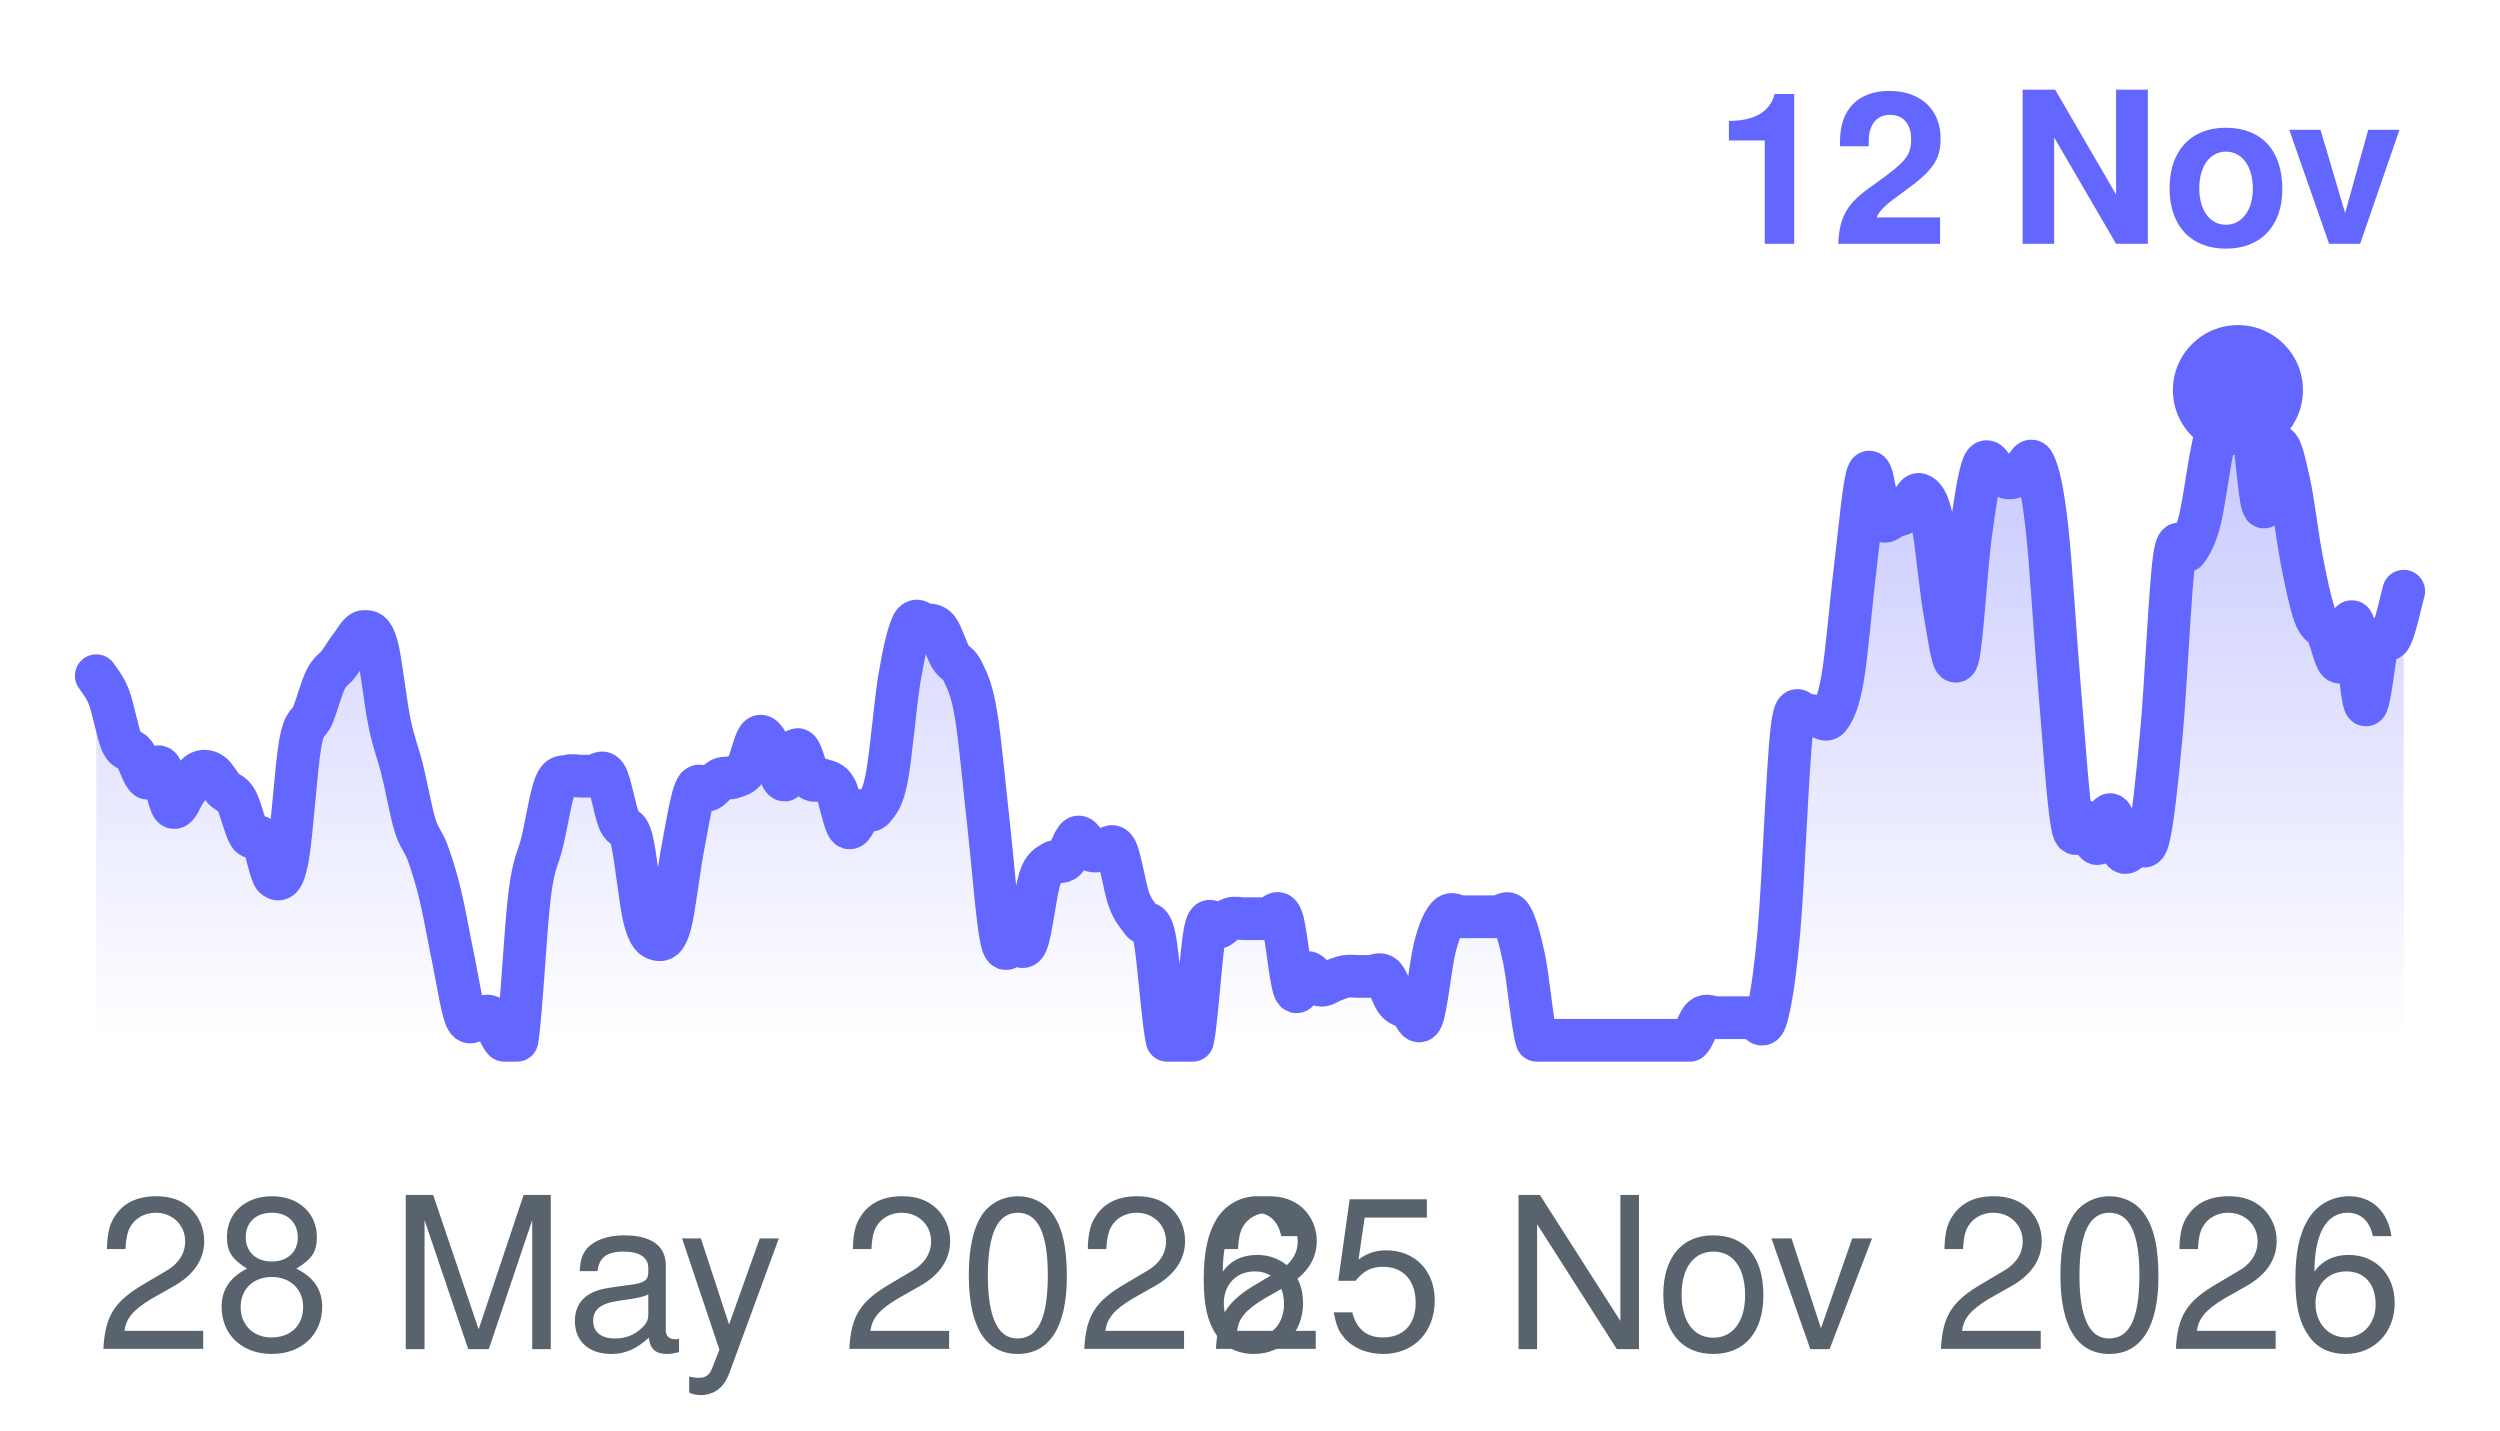
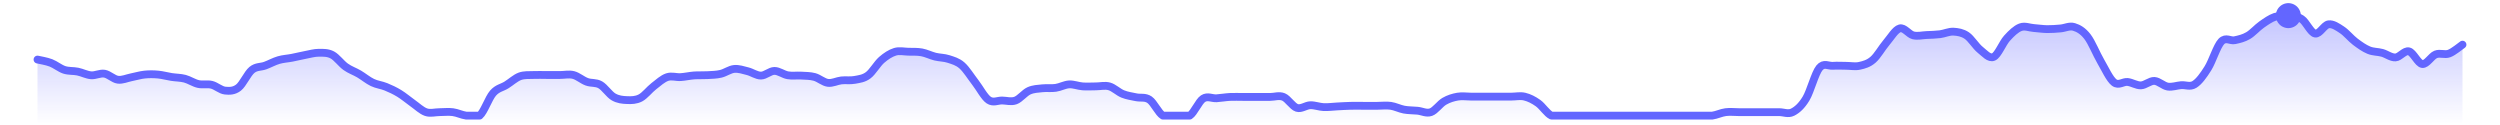
- <svg xmlns="http://www.w3.org/2000/svg" width="100%" height="88" role="img" aria-labelledby="t d">
+ <svg xmlns="http://www.w3.org/2000/svg" viewBox="0 0 800 40" preserveAspectRatio="none" role="img" aria-labelledby="t d">
  <defs>
    <linearGradient id="fade" x1="0" y1="0" x2="0" y2="1">
      <stop offset="0" stop-color="#6366FF" stop-opacity="0.38" />
      <stop offset="1" stop-color="#6366FF" stop-opacity="0" />
    </linearGradient>
  </defs>
-   <g font-family="-apple-system, BlinkMacSystemFont, 'Segoe UI', Helvetica, Arial, sans-serif">
-     <svg x="1.5%" y="24" width="97%" height="40" viewBox="0 0 800 40" preserveAspectRatio="none" overflow="visible">
-       <path d="M0 17.57 C0.74 17.79 2.95 18.21 4.42 18.9 C5.89 19.58 7.37 21.1 8.84 21.69 C10.31 22.27 11.79 22.02 13.26 22.38 C14.73 22.75 16.21 23.73 17.68 23.87 C19.15 24.01 20.63 22.93 22.1 23.22 C23.57 23.52 25.05 25.4 26.52 25.64 C27.99 25.88 29.47 25.01 30.94 24.66 C32.41 24.32 33.89 23.75 35.36 23.57 C36.83 23.39 38.31 23.41 39.78 23.57 C41.25 23.73 42.73 24.26 44.2 24.54 C45.67 24.82 47.15 24.77 48.62 25.24 C50.09 25.71 51.57 26.95 53.04 27.35 C54.51 27.75 55.99 27.22 57.46 27.66 C58.93 28.1 60.41 29.8 61.88 29.99 C63.35 30.18 64.83 30.18 66.3 28.81 C67.77 27.43 69.24 23.21 70.72 21.74 C72.19 20.27 73.66 20.63 75.14 19.98 C76.61 19.32 78.08 18.31 79.56 17.79 C81.03 17.26 82.5 17.2 83.98 16.85 C85.45 16.5 86.92 16.05 88.4 15.71 C89.87 15.38 91.34 14.85 92.82 14.85 C94.29 14.85 95.76 14.78 97.24 15.71 C98.71 16.65 100.18 19.19 101.66 20.46 C103.13 21.73 104.6 22.29 106.08 23.34 C107.55 24.39 109.02 25.9 110.5 26.76 C111.97 27.61 113.44 27.74 114.92 28.47 C116.39 29.19 117.86 30.02 119.34 31.11 C120.81 32.2 122.28 33.74 123.76 34.99 C125.23 36.24 126.7 38.01 128.18 38.61 C129.65 39.21 131.12 38.61 132.6 38.61 C134.07 38.61 135.54 38.38 137.02 38.61 C138.49 38.84 139.96 39.77 141.44 40 C142.91 40 144.38 40 145.86 40 C147.33 38.5 148.8 33.05 150.28 31 C151.75 28.96 153.22 28.86 154.7 27.74 C156.17 26.62 157.64 24.96 159.12 24.29 C160.59 23.63 162.06 23.84 163.54 23.75 C165.01 23.66 166.48 23.75 167.96 23.75 C169.43 23.75 170.9 23.75 172.38 23.75 C173.85 23.75 175.32 23.3 176.8 23.75 C178.27 24.2 179.74 25.82 181.22 26.47 C182.69 27.12 184.16 26.65 185.64 27.66 C187.11 28.67 188.58 31.5 190.06 32.52 C191.53 33.55 193 33.72 194.48 33.79 C195.95 33.86 197.42 33.85 198.9 32.92 C200.37 31.99 201.84 29.61 203.31 28.22 C204.79 26.83 206.26 25.2 207.73 24.6 C209.21 24 210.68 24.71 212.15 24.6 C213.63 24.49 215.1 24.06 216.57 23.93 C218.05 23.8 219.52 23.92 220.99 23.81 C222.47 23.7 223.94 23.7 225.41 23.28 C226.89 22.87 228.36 21.5 229.83 21.32 C231.31 21.14 232.78 21.78 234.25 22.22 C235.73 22.66 237.2 24.01 238.67 23.99 C240.15 23.97 241.62 22.13 243.09 22.11 C244.57 22.09 246.04 23.56 247.51 23.87 C248.99 24.18 250.46 23.88 251.93 23.99 C253.41 24.1 254.88 24.05 256.35 24.54 C257.83 25.02 259.3 26.67 260.77 26.9 C262.25 27.13 263.72 26.11 265.19 25.91 C266.67 25.71 268.14 26.05 269.61 25.71 C271.09 25.37 272.56 25.2 274.03 23.87 C275.51 22.54 276.98 19.31 278.45 17.74 C279.93 16.18 281.4 15.03 282.87 14.47 C284.35 13.92 285.82 14.4 287.29 14.44 C288.77 14.47 290.24 14.38 291.71 14.7 C293.19 15.03 294.66 15.95 296.13 16.4 C297.61 16.84 299.08 16.77 300.55 17.36 C302.03 17.94 303.5 18.36 304.97 19.93 C306.45 21.49 307.92 24.44 309.39 26.76 C310.87 29.07 312.34 32.59 313.81 33.79 C315.29 34.99 316.76 33.92 318.23 33.95 C319.71 33.97 321.18 34.59 322.65 33.95 C324.13 33.3 325.6 30.9 327.07 30.08 C328.55 29.27 330.02 29.27 331.49 29.07 C332.97 28.87 334.44 29.15 335.91 28.89 C337.38 28.63 338.86 27.6 340.33 27.5 C341.8 27.41 343.28 28.17 344.75 28.3 C346.22 28.43 347.7 28.3 349.17 28.3 C350.64 28.3 352.12 27.8 353.59 28.3 C355.06 28.81 356.54 30.6 358.01 31.33 C359.48 32.05 360.96 32.27 362.43 32.65 C363.9 33.04 365.38 32.41 366.85 33.64 C368.32 34.86 369.8 38.94 371.27 40 C372.74 40 374.22 40 375.69 40 C377.16 40 378.64 40 380.11 40 C381.58 38.87 383.06 34.36 384.53 33.2 C386 32.04 387.48 33.17 388.95 33.06 C390.42 32.95 391.9 32.61 393.37 32.52 C394.84 32.43 396.32 32.52 397.79 32.52 C399.26 32.52 400.74 32.52 402.21 32.52 C403.68 32.52 405.16 32.52 406.63 32.52 C408.1 32.52 409.58 31.79 411.05 32.52 C412.52 33.25 414 36.34 415.47 36.9 C416.94 37.45 418.42 35.88 419.89 35.83 C421.36 35.79 422.84 36.52 424.31 36.6 C425.78 36.68 427.26 36.41 428.73 36.33 C430.2 36.24 431.68 36.12 433.15 36.07 C434.62 36.03 436.1 36.07 437.57 36.07 C439.04 36.07 440.52 36.07 441.99 36.07 C443.46 36.07 444.94 35.82 446.41 36.07 C447.88 36.33 449.36 37.27 450.83 37.6 C452.3 37.92 453.78 37.87 455.25 38.04 C456.72 38.21 458.2 39.24 459.67 38.61 C461.14 37.98 462.62 35.31 464.09 34.28 C465.56 33.24 467.03 32.71 468.51 32.4 C469.98 32.08 471.45 32.4 472.93 32.4 C474.4 32.4 475.87 32.4 477.35 32.4 C478.82 32.4 480.29 32.4 481.77 32.4 C483.24 32.4 484.71 32.4 486.19 32.4 C487.66 32.4 489.13 31.96 490.61 32.4 C492.08 32.83 493.55 33.73 495.03 34.99 C496.5 36.26 497.97 39.17 499.45 40 C500.92 40 502.39 40 503.87 40 C505.34 40 506.81 40 508.29 40 C509.76 40 511.23 40 512.71 40 C514.18 40 515.65 40 517.13 40 C518.6 40 520.07 40 521.55 40 C523.02 40 524.49 40 525.97 40 C527.44 40 528.91 40 530.39 40 C531.86 40 533.33 40 534.81 40 C536.28 40 537.75 40 539.23 40 C540.7 40 542.17 40 543.65 40 C545.12 40 546.59 40 548.07 40 C549.54 40 551.01 40 552.49 40 C553.96 39.77 555.43 38.84 556.91 38.61 C558.38 38.38 559.85 38.61 561.33 38.61 C562.8 38.61 564.27 38.61 565.75 38.61 C567.22 38.61 568.69 38.61 570.17 38.61 C571.64 38.61 573.11 38.61 574.59 38.61 C576.06 38.61 577.53 39.51 579.01 38.61 C580.48 37.71 581.95 36.15 583.43 33.2 C584.9 30.25 586.37 23.1 587.85 20.91 C589.32 18.72 590.79 20.21 592.27 20.07 C593.74 19.93 595.21 20.07 596.69 20.07 C598.16 20.07 599.63 20.48 601.1 20.07 C602.58 19.67 604.05 19.2 605.52 17.66 C607 16.11 608.47 12.87 609.94 10.78 C611.42 8.68 612.89 5.58 614.36 5.1 C615.84 4.61 617.31 7.44 618.78 7.89 C620.26 8.33 621.73 7.84 623.2 7.77 C624.68 7.69 626.15 7.66 627.62 7.44 C629.1 7.21 630.57 6.33 632.04 6.42 C633.52 6.51 634.99 6.77 636.46 7.98 C637.94 9.18 639.41 12.23 640.88 13.66 C642.36 15.08 643.83 17.29 645.3 16.52 C646.78 15.75 648.25 11.02 649.72 9.05 C651.2 7.07 652.67 5.34 654.14 4.66 C655.62 3.98 657.09 4.83 658.56 4.96 C660.04 5.08 661.51 5.37 662.98 5.4 C664.46 5.43 665.93 5.27 667.4 5.12 C668.88 4.98 670.35 3.98 671.82 4.52 C673.3 5.06 674.77 6.07 676.24 8.37 C677.72 10.67 679.19 15.25 680.66 18.31 C682.14 21.38 683.61 25.38 685.08 26.76 C686.56 28.13 688.03 26.35 689.5 26.54 C690.98 26.73 692.45 27.97 693.92 27.9 C695.4 27.83 696.87 26.03 698.34 26.12 C699.82 26.2 701.29 28.1 702.76 28.38 C704.24 28.67 705.71 27.96 707.18 27.82 C708.66 27.67 710.13 28.63 711.6 27.5 C713.08 26.38 714.55 23.92 716.02 21.06 C717.5 18.21 718.97 12.22 720.44 10.35 C721.92 8.48 723.39 10.23 724.86 9.84 C726.34 9.44 727.81 9.04 729.28 8.01 C730.76 6.97 732.23 4.86 733.7 3.61 C735.17 2.36 736.65 1.09 738.12 0.48 C739.59 0 741.07 0 742.54 0 C744.01 0.15 745.49 0.18 746.96 1.37 C748.43 2.57 749.91 6.82 751.38 7.17 C752.85 7.52 754.33 3.73 755.8 3.48 C757.27 3.23 758.75 4.52 760.22 5.68 C761.69 6.84 763.17 9.1 764.64 10.45 C766.11 11.8 767.59 13.06 769.06 13.8 C770.53 14.54 772.01 14.41 773.48 14.89 C774.95 15.38 776.43 16.83 777.9 16.73 C779.37 16.62 780.85 13.85 782.32 14.29 C783.79 14.73 785.27 19.15 786.74 19.36 C788.21 19.56 789.69 16.21 791.16 15.51 C792.63 14.82 794.11 15.69 795.58 15.16 C797.05 14.64 799.26 12.84 800 12.37 L800 40 L0 40 Z" fill="url(#fade)" stroke="none" />
-       <path d="M0 17.57 C0.74 17.79 2.95 18.21 4.42 18.9 C5.89 19.58 7.37 21.1 8.84 21.69 C10.31 22.27 11.79 22.02 13.26 22.38 C14.73 22.75 16.21 23.73 17.68 23.87 C19.15 24.01 20.63 22.93 22.1 23.22 C23.57 23.52 25.05 25.4 26.52 25.64 C27.99 25.88 29.47 25.01 30.94 24.66 C32.41 24.32 33.89 23.75 35.36 23.57 C36.83 23.39 38.31 23.41 39.78 23.57 C41.25 23.73 42.73 24.26 44.2 24.54 C45.67 24.82 47.15 24.77 48.62 25.24 C50.09 25.71 51.57 26.95 53.04 27.35 C54.51 27.75 55.99 27.22 57.46 27.66 C58.93 28.1 60.41 29.8 61.88 29.99 C63.35 30.18 64.83 30.18 66.3 28.81 C67.77 27.43 69.24 23.21 70.72 21.74 C72.19 20.27 73.66 20.63 75.14 19.98 C76.61 19.32 78.08 18.31 79.56 17.79 C81.03 17.26 82.5 17.2 83.98 16.85 C85.45 16.5 86.92 16.05 88.4 15.71 C89.87 15.38 91.34 14.85 92.82 14.85 C94.29 14.85 95.76 14.78 97.24 15.71 C98.71 16.65 100.18 19.19 101.66 20.46 C103.13 21.73 104.6 22.29 106.08 23.34 C107.55 24.39 109.02 25.9 110.5 26.76 C111.97 27.61 113.44 27.74 114.92 28.47 C116.39 29.19 117.86 30.02 119.34 31.11 C120.81 32.2 122.28 33.74 123.76 34.99 C125.23 36.24 126.7 38.01 128.18 38.61 C129.65 39.21 131.12 38.61 132.6 38.61 C134.07 38.61 135.54 38.38 137.02 38.61 C138.49 38.84 139.96 39.77 141.44 40 C142.91 40 144.38 40 145.86 40 C147.33 38.5 148.8 33.05 150.28 31 C151.75 28.96 153.22 28.86 154.7 27.74 C156.17 26.62 157.64 24.96 159.12 24.29 C160.59 23.63 162.06 23.84 163.54 23.75 C165.01 23.66 166.48 23.75 167.96 23.75 C169.43 23.75 170.9 23.75 172.38 23.75 C173.85 23.75 175.32 23.3 176.8 23.75 C178.27 24.2 179.74 25.82 181.22 26.47 C182.69 27.12 184.16 26.65 185.64 27.66 C187.11 28.67 188.58 31.5 190.06 32.52 C191.53 33.55 193 33.72 194.48 33.79 C195.95 33.86 197.42 33.85 198.9 32.92 C200.37 31.99 201.84 29.61 203.31 28.22 C204.79 26.83 206.26 25.2 207.73 24.6 C209.21 24 210.68 24.71 212.15 24.6 C213.63 24.49 215.1 24.06 216.57 23.93 C218.05 23.8 219.52 23.92 220.99 23.81 C222.47 23.7 223.94 23.7 225.41 23.28 C226.89 22.87 228.36 21.5 229.83 21.32 C231.31 21.14 232.78 21.78 234.25 22.22 C235.73 22.66 237.2 24.01 238.67 23.99 C240.15 23.97 241.62 22.13 243.09 22.11 C244.57 22.09 246.04 23.56 247.51 23.87 C248.99 24.18 250.46 23.88 251.93 23.99 C253.41 24.1 254.88 24.05 256.35 24.54 C257.83 25.02 259.3 26.67 260.77 26.9 C262.25 27.13 263.72 26.11 265.19 25.91 C266.67 25.71 268.14 26.05 269.61 25.71 C271.09 25.37 272.56 25.2 274.03 23.87 C275.51 22.54 276.98 19.31 278.45 17.74 C279.93 16.18 281.4 15.03 282.87 14.47 C284.35 13.92 285.82 14.4 287.29 14.44 C288.77 14.47 290.24 14.38 291.71 14.7 C293.19 15.03 294.66 15.95 296.13 16.4 C297.61 16.84 299.08 16.77 300.55 17.36 C302.03 17.94 303.5 18.36 304.97 19.93 C306.45 21.49 307.92 24.44 309.39 26.76 C310.87 29.07 312.34 32.59 313.81 33.79 C315.29 34.99 316.76 33.92 318.23 33.95 C319.71 33.97 321.18 34.59 322.65 33.95 C324.13 33.3 325.6 30.9 327.07 30.08 C328.55 29.27 330.02 29.27 331.49 29.07 C332.97 28.87 334.44 29.15 335.91 28.89 C337.38 28.63 338.86 27.6 340.33 27.5 C341.8 27.41 343.28 28.17 344.75 28.3 C346.22 28.43 347.7 28.3 349.17 28.3 C350.64 28.3 352.12 27.8 353.59 28.3 C355.06 28.81 356.54 30.6 358.01 31.33 C359.48 32.05 360.96 32.27 362.43 32.65 C363.9 33.04 365.38 32.41 366.85 33.64 C368.32 34.86 369.8 38.94 371.27 40 C372.74 40 374.22 40 375.69 40 C377.16 40 378.64 40 380.11 40 C381.58 38.87 383.06 34.36 384.53 33.2 C386 32.04 387.48 33.17 388.95 33.06 C390.42 32.95 391.9 32.61 393.37 32.52 C394.84 32.43 396.32 32.52 397.79 32.52 C399.26 32.52 400.74 32.52 402.21 32.52 C403.68 32.52 405.16 32.52 406.63 32.52 C408.1 32.52 409.58 31.79 411.05 32.52 C412.52 33.25 414 36.34 415.47 36.9 C416.94 37.45 418.42 35.88 419.89 35.83 C421.36 35.79 422.84 36.52 424.31 36.6 C425.78 36.68 427.26 36.41 428.73 36.33 C430.2 36.24 431.68 36.12 433.15 36.07 C434.62 36.03 436.1 36.07 437.57 36.07 C439.04 36.07 440.52 36.07 441.99 36.07 C443.46 36.07 444.94 35.82 446.41 36.07 C447.88 36.33 449.36 37.27 450.83 37.6 C452.3 37.92 453.78 37.87 455.25 38.04 C456.72 38.21 458.2 39.24 459.67 38.61 C461.14 37.98 462.62 35.31 464.09 34.28 C465.56 33.24 467.03 32.71 468.51 32.4 C469.98 32.08 471.45 32.4 472.93 32.4 C474.4 32.4 475.87 32.4 477.35 32.4 C478.82 32.4 480.29 32.4 481.77 32.4 C483.24 32.4 484.71 32.4 486.19 32.4 C487.66 32.4 489.13 31.96 490.61 32.4 C492.08 32.83 493.55 33.73 495.03 34.99 C496.5 36.26 497.97 39.17 499.45 40 C500.92 40 502.39 40 503.87 40 C505.34 40 506.81 40 508.29 40 C509.76 40 511.23 40 512.71 40 C514.18 40 515.65 40 517.13 40 C518.6 40 520.07 40 521.55 40 C523.02 40 524.49 40 525.97 40 C527.44 40 528.91 40 530.39 40 C531.86 40 533.33 40 534.81 40 C536.28 40 537.75 40 539.23 40 C540.7 40 542.17 40 543.65 40 C545.12 40 546.59 40 548.07 40 C549.54 40 551.01 40 552.49 40 C553.96 39.77 555.43 38.84 556.91 38.61 C558.38 38.38 559.85 38.61 561.33 38.61 C562.8 38.61 564.27 38.61 565.75 38.61 C567.22 38.61 568.69 38.61 570.17 38.61 C571.64 38.61 573.11 38.61 574.59 38.61 C576.06 38.61 577.53 39.51 579.01 38.61 C580.48 37.71 581.95 36.15 583.43 33.2 C584.9 30.25 586.37 23.1 587.85 20.91 C589.32 18.72 590.79 20.21 592.27 20.07 C593.74 19.93 595.21 20.07 596.69 20.07 C598.16 20.07 599.63 20.48 601.1 20.07 C602.58 19.67 604.05 19.2 605.52 17.66 C607 16.11 608.47 12.87 609.94 10.78 C611.42 8.68 612.89 5.58 614.36 5.1 C615.84 4.61 617.31 7.44 618.78 7.89 C620.26 8.33 621.73 7.84 623.2 7.77 C624.68 7.69 626.15 7.66 627.62 7.44 C629.1 7.21 630.57 6.33 632.04 6.42 C633.52 6.51 634.99 6.77 636.46 7.98 C637.94 9.18 639.41 12.23 640.88 13.66 C642.36 15.08 643.83 17.29 645.3 16.52 C646.78 15.75 648.25 11.02 649.72 9.05 C651.2 7.07 652.67 5.34 654.14 4.66 C655.62 3.98 657.09 4.83 658.56 4.96 C660.04 5.08 661.51 5.37 662.98 5.4 C664.46 5.43 665.93 5.27 667.4 5.12 C668.88 4.98 670.35 3.98 671.82 4.52 C673.3 5.06 674.77 6.07 676.24 8.37 C677.72 10.67 679.19 15.25 680.66 18.31 C682.14 21.38 683.61 25.38 685.08 26.76 C686.56 28.13 688.03 26.35 689.5 26.54 C690.98 26.73 692.45 27.97 693.92 27.9 C695.4 27.83 696.87 26.03 698.34 26.12 C699.82 26.2 701.29 28.1 702.76 28.38 C704.24 28.67 705.71 27.96 707.18 27.82 C708.66 27.67 710.13 28.63 711.6 27.5 C713.08 26.38 714.55 23.92 716.02 21.06 C717.5 18.21 718.97 12.22 720.44 10.35 C721.92 8.48 723.39 10.23 724.86 9.84 C726.34 9.44 727.81 9.04 729.28 8.01 C730.76 6.97 732.23 4.86 733.7 3.61 C735.17 2.36 736.65 1.09 738.12 0.48 C739.59 0 741.07 0 742.54 0 C744.01 0.15 745.49 0.18 746.96 1.37 C748.43 2.57 749.91 6.82 751.38 7.17 C752.85 7.52 754.33 3.73 755.8 3.48 C757.27 3.23 758.75 4.52 760.22 5.68 C761.69 6.84 763.17 9.1 764.64 10.45 C766.11 11.8 767.59 13.06 769.06 13.8 C770.53 14.54 772.01 14.41 773.48 14.89 C774.95 15.38 776.43 16.83 777.9 16.73 C779.37 16.62 780.85 13.85 782.32 14.29 C783.79 14.73 785.27 19.15 786.74 19.36 C788.21 19.56 789.69 16.21 791.16 15.51 C792.63 14.82 794.11 15.69 795.58 15.16 C797.05 14.64 799.26 12.84 800 12.37" fill="none" stroke="#6366FF" stroke-width="2.5" stroke-linecap="round" stroke-linejoin="round" vector-effect="non-scaling-stroke" />
-     </svg>
-     <circle cx="91.53%" cy="24" r="4" fill="#6366FF" />
-     <text x="98.5%" y="15" text-anchor="end" font-size="13" font-weight="600" fill="#6366FF">12 Nov</text>
-     <text x="1.5%" y="83" text-anchor="start" font-size="13" fill="#59636E">28 May 2026</text>
-     <text x="98.5%" y="83" text-anchor="end" font-size="13" fill="#59636E">25 Nov 2026</text>
-   </g>
+   <path d="M12 19.06 C12.71 19.23 14.86 19.57 16.29 20.12 C17.72 20.67 19.15 21.88 20.57 22.35 C22 22.81 23.43 22.62 24.86 22.91 C26.29 23.2 27.72 23.98 29.15 24.09 C30.58 24.21 32.01 23.34 33.44 23.58 C34.87 23.81 36.29 25.32 37.72 25.51 C39.15 25.7 40.58 25.01 42.01 24.73 C43.44 24.46 44.87 24 46.3 23.86 C47.73 23.71 49.16 23.73 50.59 23.86 C52.01 23.99 53.44 24.41 54.87 24.63 C56.3 24.85 57.73 24.82 59.16 25.19 C60.59 25.57 62.02 26.56 63.45 26.88 C64.88 27.2 66.31 26.78 67.73 27.13 C69.16 27.48 70.59 28.84 72.02 28.99 C73.45 29.14 74.88 29.14 76.31 28.04 C77.74 26.94 79.17 23.57 80.6 22.39 C82.03 21.21 83.45 21.51 84.88 20.98 C86.31 20.45 87.74 19.64 89.17 19.23 C90.6 18.81 92.03 18.76 93.46 18.48 C94.89 18.2 96.32 17.84 97.75 17.57 C99.17 17.3 100.6 16.88 102.03 16.88 C103.46 16.88 104.89 16.82 106.32 17.57 C107.75 18.32 109.18 20.35 110.61 21.37 C112.04 22.39 113.47 22.83 114.9 23.67 C116.32 24.51 117.75 25.72 119.18 26.4 C120.61 27.09 122.04 27.19 123.47 27.77 C124.9 28.35 126.33 29.02 127.76 29.89 C129.19 30.76 130.62 31.99 132.04 33 C133.47 34 134.9 35.41 136.33 35.89 C137.76 36.37 139.19 35.89 140.62 35.89 C142.05 35.89 143.48 35.7 144.91 35.89 C146.34 36.07 147.76 36.81 149.19 37 C150.62 37 152.05 37 153.48 37 C154.91 35.8 156.34 31.44 157.77 29.8 C159.2 28.17 160.63 28.08 162.06 27.19 C163.48 26.3 164.91 24.97 166.34 24.43 C167.77 23.9 169.2 24.07 170.63 24 C172.06 23.93 173.49 24 174.92 24 C176.35 24 177.78 24 179.2 24 C180.63 24 182.06 23.64 183.49 24 C184.92 24.36 186.35 25.65 187.78 26.17 C189.21 26.7 190.64 26.32 192.07 27.13 C193.5 27.93 194.92 30.2 196.35 31.02 C197.78 31.84 199.21 31.98 200.64 32.03 C202.07 32.09 203.5 32.08 204.93 31.34 C206.36 30.59 207.79 28.68 209.22 27.58 C210.64 26.47 212.07 25.16 213.5 24.68 C214.93 24.2 216.36 24.77 217.79 24.68 C219.22 24.59 220.65 24.25 222.08 24.14 C223.51 24.04 224.94 24.13 226.36 24.05 C227.79 23.96 229.22 23.96 230.65 23.62 C232.08 23.29 233.51 22.2 234.94 22.06 C236.37 21.92 237.8 22.42 239.23 22.78 C240.66 23.13 242.08 24.2 243.51 24.19 C244.94 24.18 246.37 22.71 247.8 22.69 C249.23 22.67 250.66 23.84 252.09 24.09 C253.52 24.34 254.95 24.1 256.38 24.19 C257.8 24.28 259.23 24.24 260.66 24.63 C262.09 25.02 263.52 26.34 264.95 26.52 C266.38 26.7 267.81 25.89 269.24 25.73 C270.67 25.57 272.1 25.84 273.52 25.56 C274.95 25.29 276.38 25.16 277.81 24.09 C279.24 23.03 280.67 20.45 282.1 19.19 C283.53 17.94 284.96 17.02 286.39 16.58 C287.82 16.14 289.24 16.52 290.67 16.55 C292.1 16.58 293.53 16.5 294.96 16.76 C296.39 17.02 297.82 17.76 299.25 18.12 C300.68 18.47 302.11 18.41 303.54 18.88 C304.97 19.36 306.39 19.69 307.82 20.94 C309.25 22.2 310.68 24.56 312.11 26.4 C313.54 28.25 314.97 31.07 316.4 32.03 C317.83 32.99 319.26 32.14 320.69 32.16 C322.11 32.18 323.54 32.67 324.97 32.16 C326.4 31.64 327.83 29.72 329.26 29.07 C330.69 28.42 332.12 28.41 333.55 28.25 C334.98 28.1 336.41 28.32 337.83 28.11 C339.26 27.91 340.69 27.08 342.12 27 C343.55 26.92 344.98 27.53 346.41 27.64 C347.84 27.75 349.27 27.64 350.7 27.64 C352.13 27.64 353.55 27.24 354.98 27.64 C356.41 28.04 357.84 29.48 359.27 30.06 C360.7 30.64 362.13 30.81 363.56 31.12 C364.99 31.43 366.42 30.93 367.85 31.91 C369.27 32.89 370.7 36.15 372.13 37 C373.56 37 374.99 37 376.42 37 C377.85 37 379.28 37 380.71 37 C382.14 36.09 383.57 32.48 384.99 31.56 C386.42 30.63 387.85 31.54 389.28 31.45 C390.71 31.36 392.14 31.09 393.57 31.02 C395 30.95 396.43 31.02 397.86 31.02 C399.29 31.02 400.71 31.02 402.14 31.02 C403.57 31.02 405 31.02 406.43 31.02 C407.86 31.02 409.29 30.44 410.72 31.02 C412.15 31.6 413.58 34.07 415.01 34.52 C416.43 34.96 417.86 33.71 419.29 33.67 C420.72 33.63 422.15 34.21 423.58 34.28 C425.01 34.34 426.44 34.13 427.87 34.06 C429.3 33.99 430.73 33.89 432.15 33.86 C433.58 33.82 435.01 33.86 436.44 33.86 C437.87 33.86 439.3 33.86 440.73 33.86 C442.16 33.86 443.59 33.66 445.02 33.86 C446.45 34.06 447.87 34.81 449.3 35.08 C450.73 35.34 452.16 35.29 453.59 35.43 C455.02 35.56 456.45 36.39 457.88 35.89 C459.31 35.39 460.74 33.25 462.17 32.42 C463.59 31.59 465.02 31.17 466.45 30.92 C467.88 30.67 469.31 30.92 470.74 30.92 C472.17 30.92 473.6 30.92 475.03 30.92 C476.46 30.92 477.89 30.92 479.31 30.92 C480.74 30.92 482.17 30.92 483.6 30.92 C485.03 30.92 486.46 30.57 487.89 30.92 C489.32 31.26 490.75 31.98 492.18 33 C493.61 34.01 495.03 36.33 496.46 37 C497.89 37 499.32 37 500.75 37 C502.18 37 503.61 37 505.04 37 C506.47 37 507.9 37 509.33 37 C510.76 37 512.18 37 513.61 37 C515.04 37 516.47 37 517.9 37 C519.33 37 520.76 37 522.19 37 C523.62 37 525.05 37 526.48 37 C527.9 37 529.33 37 530.76 37 C532.19 37 533.62 37 535.05 37 C536.48 37 537.91 37 539.34 37 C540.77 37 542.2 37 543.62 37 C545.05 37 546.48 37 547.91 37 C549.34 36.81 550.77 36.07 552.2 35.89 C553.63 35.7 555.06 35.89 556.49 35.89 C557.92 35.89 559.34 35.89 560.77 35.89 C562.2 35.89 563.63 35.89 565.06 35.89 C566.49 35.89 567.92 35.89 569.35 35.89 C570.78 35.89 572.21 36.61 573.64 35.89 C575.06 35.17 576.49 33.92 577.92 31.56 C579.35 29.2 580.78 23.48 582.21 21.73 C583.64 19.98 585.07 21.17 586.5 21.06 C587.93 20.95 589.36 21.06 590.78 21.06 C592.21 21.06 593.64 21.38 595.07 21.06 C596.5 20.74 597.93 20.36 599.36 19.12 C600.79 17.89 602.22 15.3 603.65 13.62 C605.08 11.95 606.5 9.46 607.93 9.08 C609.36 8.69 610.79 10.95 612.22 11.31 C613.65 11.66 615.08 11.27 616.51 11.21 C617.94 11.15 619.37 11.13 620.8 10.95 C622.22 10.77 623.65 10.06 625.08 10.13 C626.51 10.21 627.94 10.42 629.37 11.38 C630.8 12.35 632.23 14.79 633.66 15.93 C635.09 17.06 636.52 18.83 637.94 18.22 C639.37 17.6 640.8 13.82 642.23 12.24 C643.66 10.66 645.09 9.27 646.52 8.73 C647.95 8.18 649.38 8.87 650.81 8.97 C652.24 9.07 653.66 9.3 655.09 9.32 C656.52 9.34 657.95 9.22 659.38 9.1 C660.81 8.98 662.24 8.18 663.67 8.62 C665.1 9.05 666.53 9.86 667.96 11.7 C669.38 13.53 670.81 17.2 672.24 19.65 C673.67 22.1 675.1 25.31 676.53 26.4 C677.96 27.5 679.39 26.08 680.82 26.23 C682.25 26.38 683.68 27.37 685.1 27.32 C686.53 27.26 687.96 25.83 689.39 25.89 C690.82 25.96 692.25 27.48 693.68 27.71 C695.11 27.93 696.54 27.37 697.97 27.25 C699.4 27.14 700.83 27.9 702.25 27 C703.68 26.1 705.11 24.14 706.54 21.85 C707.97 19.56 709.4 14.78 710.83 13.28 C712.26 11.78 713.69 13.18 715.12 12.87 C716.55 12.56 717.97 12.24 719.4 11.4 C720.83 10.57 722.26 8.89 723.69 7.89 C725.12 6.88 726.55 5.87 727.98 5.39 C729.41 5 730.84 5 732.27 5 C733.69 5.12 735.12 5.14 736.55 6.1 C737.98 7.05 739.41 10.46 740.84 10.74 C742.27 11.02 743.7 7.98 745.13 7.78 C746.56 7.58 747.99 8.61 749.41 9.54 C750.84 10.47 752.27 12.28 753.7 13.36 C755.13 14.44 756.56 15.45 757.99 16.04 C759.42 16.64 760.85 16.52 762.28 16.91 C763.71 17.3 765.13 18.46 766.56 18.38 C767.99 18.3 769.42 16.08 770.85 16.43 C772.28 16.78 773.71 20.32 775.14 20.49 C776.57 20.65 778 17.97 779.43 17.41 C780.85 16.85 782.28 17.65 783.71 17.13 C785.14 16.61 787.29 14.76 788 14.29 L788 40 L12 40 Z" fill="url(#fade)" stroke="none" />
+   <path d="M12 19.06 C12.71 19.23 14.86 19.57 16.29 20.12 C17.72 20.67 19.15 21.88 20.57 22.35 C22 22.81 23.43 22.62 24.86 22.91 C26.29 23.2 27.72 23.98 29.15 24.09 C30.58 24.21 32.01 23.34 33.44 23.58 C34.87 23.81 36.29 25.32 37.72 25.51 C39.15 25.7 40.58 25.01 42.01 24.73 C43.44 24.46 44.87 24 46.3 23.86 C47.73 23.71 49.16 23.73 50.59 23.86 C52.01 23.99 53.44 24.41 54.87 24.63 C56.3 24.85 57.73 24.82 59.16 25.19 C60.59 25.57 62.02 26.56 63.45 26.88 C64.88 27.2 66.31 26.78 67.73 27.13 C69.16 27.48 70.59 28.84 72.02 28.99 C73.45 29.14 74.88 29.14 76.31 28.04 C77.74 26.94 79.17 23.57 80.6 22.39 C82.03 21.21 83.45 21.51 84.88 20.98 C86.31 20.45 87.74 19.64 89.17 19.23 C90.6 18.81 92.03 18.76 93.46 18.48 C94.89 18.2 96.32 17.84 97.75 17.57 C99.17 17.3 100.6 16.88 102.03 16.88 C103.46 16.88 104.89 16.82 106.32 17.57 C107.75 18.32 109.18 20.35 110.61 21.37 C112.04 22.39 113.47 22.83 114.9 23.67 C116.32 24.51 117.75 25.72 119.18 26.4 C120.61 27.09 122.04 27.19 123.47 27.77 C124.9 28.35 126.33 29.02 127.76 29.89 C129.19 30.76 130.62 31.99 132.04 33 C133.47 34 134.9 35.41 136.33 35.89 C137.76 36.37 139.19 35.89 140.62 35.89 C142.05 35.89 143.48 35.7 144.91 35.89 C146.34 36.07 147.76 36.81 149.19 37 C150.62 37 152.05 37 153.48 37 C154.91 35.8 156.34 31.44 157.77 29.8 C159.2 28.17 160.63 28.08 162.06 27.19 C163.48 26.3 164.91 24.97 166.34 24.43 C167.77 23.9 169.2 24.07 170.63 24 C172.06 23.93 173.49 24 174.92 24 C176.35 24 177.78 24 179.2 24 C180.63 24 182.06 23.64 183.49 24 C184.92 24.36 186.35 25.65 187.78 26.17 C189.21 26.7 190.64 26.32 192.07 27.13 C193.5 27.93 194.92 30.2 196.35 31.02 C197.78 31.84 199.21 31.98 200.64 32.03 C202.07 32.09 203.5 32.08 204.93 31.34 C206.36 30.59 207.79 28.68 209.22 27.58 C210.64 26.47 212.07 25.16 213.5 24.68 C214.93 24.2 216.36 24.77 217.79 24.68 C219.22 24.59 220.65 24.25 222.08 24.14 C223.51 24.04 224.94 24.13 226.36 24.05 C227.79 23.96 229.22 23.96 230.65 23.62 C232.08 23.29 233.51 22.2 234.94 22.06 C236.37 21.92 237.8 22.42 239.23 22.78 C240.66 23.13 242.08 24.2 243.51 24.19 C244.94 24.18 246.37 22.71 247.8 22.69 C249.23 22.67 250.66 23.84 252.09 24.09 C253.52 24.34 254.95 24.1 256.38 24.19 C257.8 24.28 259.23 24.24 260.66 24.63 C262.09 25.02 263.52 26.34 264.95 26.52 C266.38 26.7 267.81 25.89 269.24 25.73 C270.67 25.57 272.1 25.84 273.52 25.56 C274.95 25.29 276.38 25.16 277.81 24.09 C279.24 23.03 280.67 20.45 282.1 19.19 C283.53 17.94 284.96 17.02 286.39 16.58 C287.82 16.14 289.24 16.52 290.67 16.55 C292.1 16.58 293.53 16.5 294.96 16.76 C296.39 17.02 297.82 17.76 299.25 18.12 C300.68 18.47 302.11 18.41 303.54 18.88 C304.97 19.36 306.39 19.69 307.82 20.94 C309.25 22.2 310.68 24.56 312.11 26.4 C313.54 28.25 314.97 31.07 316.4 32.03 C317.83 32.99 319.26 32.14 320.69 32.16 C322.11 32.18 323.54 32.67 324.97 32.16 C326.4 31.64 327.83 29.72 329.26 29.07 C330.69 28.42 332.12 28.41 333.55 28.25 C334.98 28.1 336.41 28.32 337.83 28.11 C339.26 27.91 340.69 27.08 342.12 27 C343.55 26.92 344.98 27.53 346.41 27.64 C347.84 27.75 349.27 27.64 350.7 27.64 C352.13 27.64 353.55 27.24 354.98 27.64 C356.41 28.04 357.84 29.48 359.27 30.06 C360.7 30.64 362.13 30.81 363.56 31.12 C364.99 31.43 366.42 30.93 367.85 31.91 C369.27 32.89 370.7 36.15 372.13 37 C373.56 37 374.99 37 376.42 37 C377.85 37 379.28 37 380.71 37 C382.14 36.09 383.57 32.48 384.99 31.56 C386.42 30.63 387.85 31.54 389.28 31.45 C390.71 31.36 392.14 31.09 393.57 31.02 C395 30.95 396.43 31.02 397.86 31.02 C399.29 31.02 400.71 31.02 402.14 31.02 C403.57 31.02 405 31.02 406.43 31.02 C407.86 31.02 409.29 30.44 410.72 31.02 C412.15 31.6 413.58 34.07 415.01 34.52 C416.43 34.96 417.86 33.71 419.29 33.67 C420.72 33.63 422.15 34.21 423.58 34.28 C425.01 34.34 426.44 34.13 427.87 34.06 C429.3 33.99 430.73 33.89 432.15 33.86 C433.58 33.82 435.01 33.86 436.44 33.86 C437.87 33.86 439.3 33.86 440.73 33.86 C442.16 33.86 443.59 33.66 445.02 33.86 C446.45 34.06 447.87 34.81 449.3 35.08 C450.73 35.34 452.16 35.29 453.59 35.43 C455.02 35.56 456.45 36.39 457.88 35.89 C459.31 35.39 460.74 33.25 462.17 32.42 C463.59 31.59 465.02 31.17 466.45 30.92 C467.88 30.67 469.31 30.92 470.74 30.92 C472.17 30.92 473.6 30.92 475.03 30.92 C476.46 30.92 477.89 30.92 479.31 30.92 C480.74 30.92 482.17 30.92 483.6 30.92 C485.03 30.92 486.46 30.57 487.89 30.92 C489.32 31.26 490.75 31.98 492.18 33 C493.61 34.01 495.03 36.33 496.46 37 C497.89 37 499.32 37 500.75 37 C502.18 37 503.61 37 505.04 37 C506.47 37 507.9 37 509.33 37 C510.76 37 512.18 37 513.61 37 C515.04 37 516.47 37 517.9 37 C519.33 37 520.76 37 522.19 37 C523.62 37 525.05 37 526.48 37 C527.9 37 529.33 37 530.76 37 C532.19 37 533.62 37 535.05 37 C536.48 37 537.91 37 539.34 37 C540.77 37 542.2 37 543.62 37 C545.05 37 546.48 37 547.91 37 C549.34 36.81 550.77 36.07 552.2 35.89 C553.63 35.7 555.06 35.89 556.49 35.89 C557.92 35.89 559.34 35.89 560.77 35.89 C562.2 35.89 563.63 35.89 565.06 35.89 C566.49 35.89 567.92 35.89 569.35 35.89 C570.78 35.89 572.21 36.61 573.64 35.89 C575.06 35.17 576.49 33.92 577.92 31.56 C579.35 29.2 580.78 23.48 582.21 21.73 C583.64 19.98 585.07 21.17 586.5 21.06 C587.93 20.95 589.36 21.06 590.78 21.06 C592.21 21.06 593.64 21.38 595.07 21.06 C596.5 20.74 597.93 20.36 599.36 19.12 C600.79 17.89 602.22 15.3 603.65 13.62 C605.08 11.95 606.5 9.46 607.93 9.08 C609.36 8.69 610.79 10.95 612.22 11.31 C613.65 11.66 615.08 11.27 616.51 11.21 C617.94 11.15 619.37 11.13 620.8 10.95 C622.22 10.77 623.65 10.06 625.08 10.13 C626.51 10.21 627.94 10.42 629.37 11.38 C630.8 12.35 632.23 14.79 633.66 15.93 C635.09 17.06 636.52 18.83 637.94 18.22 C639.37 17.6 640.8 13.82 642.23 12.24 C643.66 10.66 645.09 9.27 646.52 8.73 C647.95 8.18 649.38 8.87 650.81 8.97 C652.24 9.07 653.66 9.3 655.09 9.32 C656.52 9.34 657.95 9.22 659.38 9.1 C660.81 8.98 662.24 8.18 663.67 8.62 C665.1 9.05 666.53 9.86 667.96 11.7 C669.38 13.53 670.81 17.2 672.24 19.65 C673.67 22.1 675.1 25.31 676.53 26.4 C677.96 27.5 679.39 26.08 680.82 26.23 C682.25 26.38 683.68 27.37 685.1 27.32 C686.53 27.26 687.96 25.83 689.39 25.89 C690.82 25.96 692.25 27.48 693.68 27.71 C695.11 27.93 696.54 27.37 697.97 27.25 C699.4 27.14 700.83 27.9 702.25 27 C703.68 26.1 705.11 24.14 706.54 21.85 C707.97 19.56 709.4 14.78 710.83 13.28 C712.26 11.78 713.69 13.18 715.12 12.87 C716.55 12.56 717.97 12.24 719.4 11.4 C720.83 10.57 722.26 8.89 723.69 7.89 C725.12 6.88 726.55 5.87 727.98 5.39 C729.41 5 730.84 5 732.27 5 C733.69 5.12 735.12 5.14 736.55 6.1 C737.98 7.05 739.41 10.46 740.84 10.74 C742.27 11.02 743.7 7.98 745.13 7.78 C746.56 7.58 747.99 8.61 749.41 9.54 C750.84 10.47 752.27 12.28 753.7 13.36 C755.13 14.44 756.56 15.45 757.99 16.04 C759.42 16.64 760.85 16.52 762.28 16.91 C763.71 17.3 765.13 18.46 766.56 18.38 C767.99 18.3 769.42 16.08 770.85 16.43 C772.28 16.78 773.71 20.32 775.14 20.49 C776.57 20.65 778 17.97 779.43 17.41 C780.85 16.85 782.28 17.65 783.71 17.13 C785.14 16.61 787.29 14.76 788 14.29" fill="none" stroke="#6366FF" stroke-width="2.5" stroke-linecap="round" stroke-linejoin="round" vector-effect="non-scaling-stroke" />
+   <path d="M732.27 5 L732.27 5" fill="none" stroke="#6366FF" stroke-width="8" stroke-linecap="round" vector-effect="non-scaling-stroke" />
</svg>
